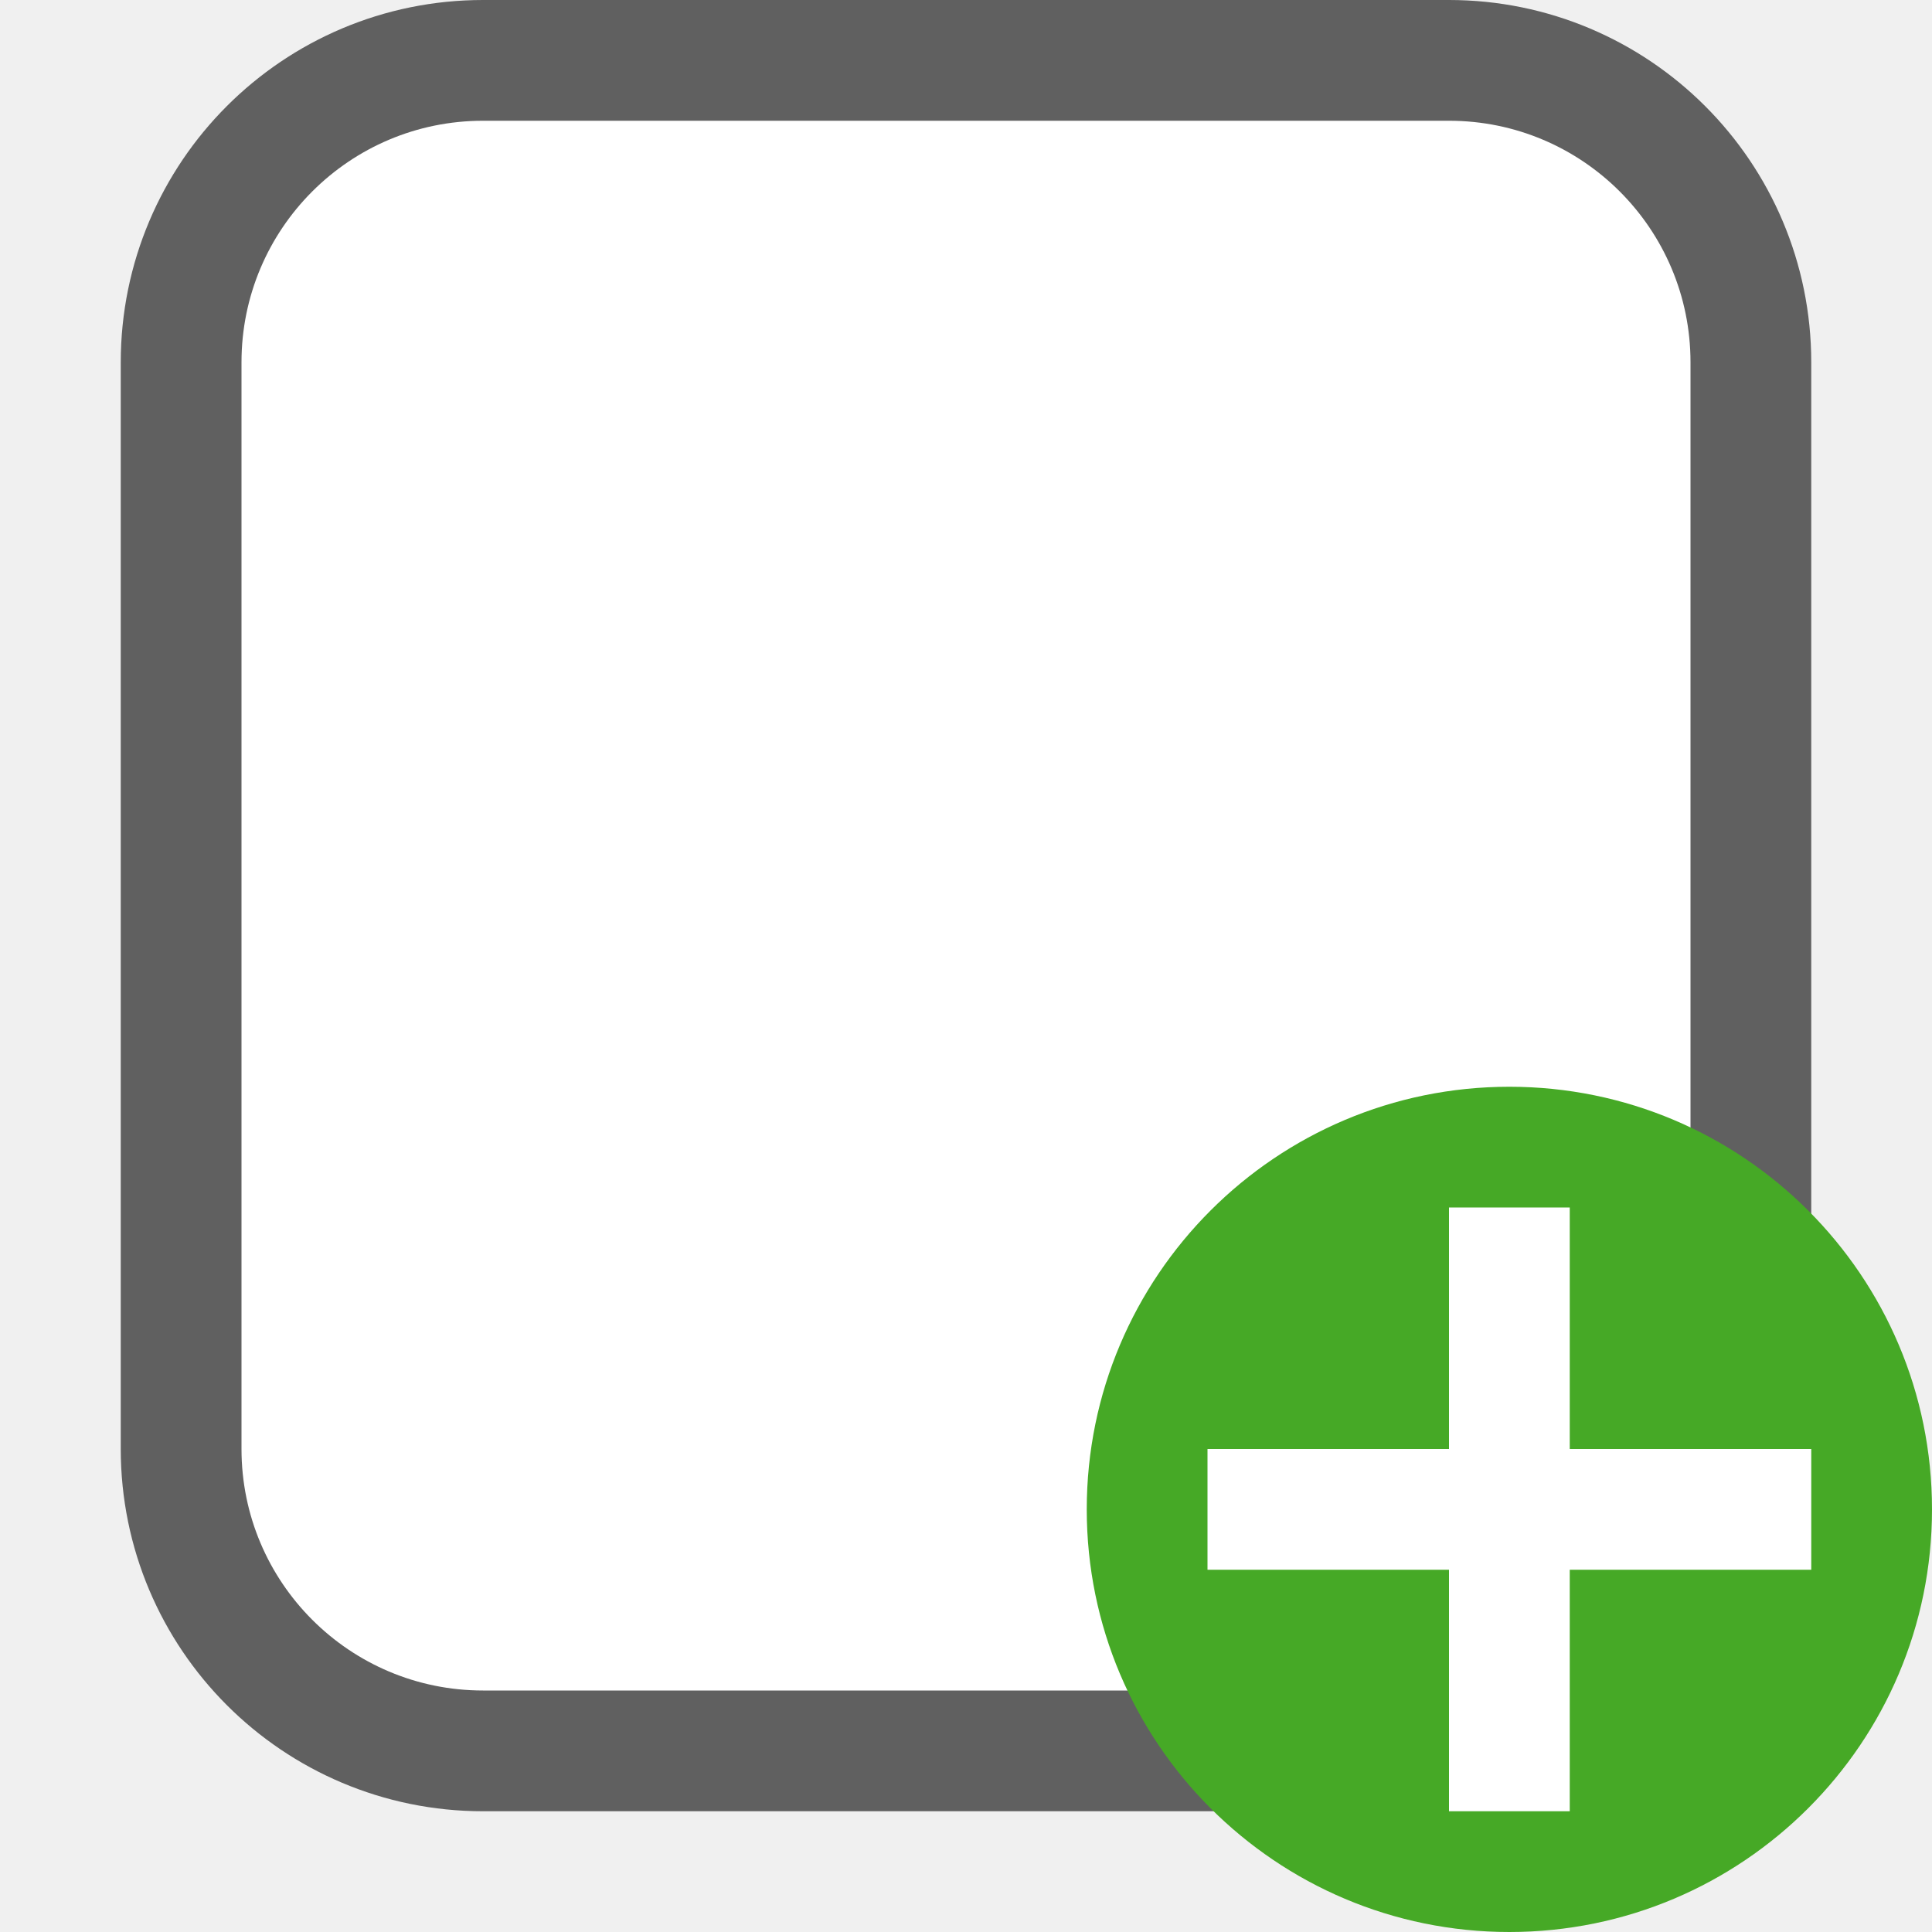
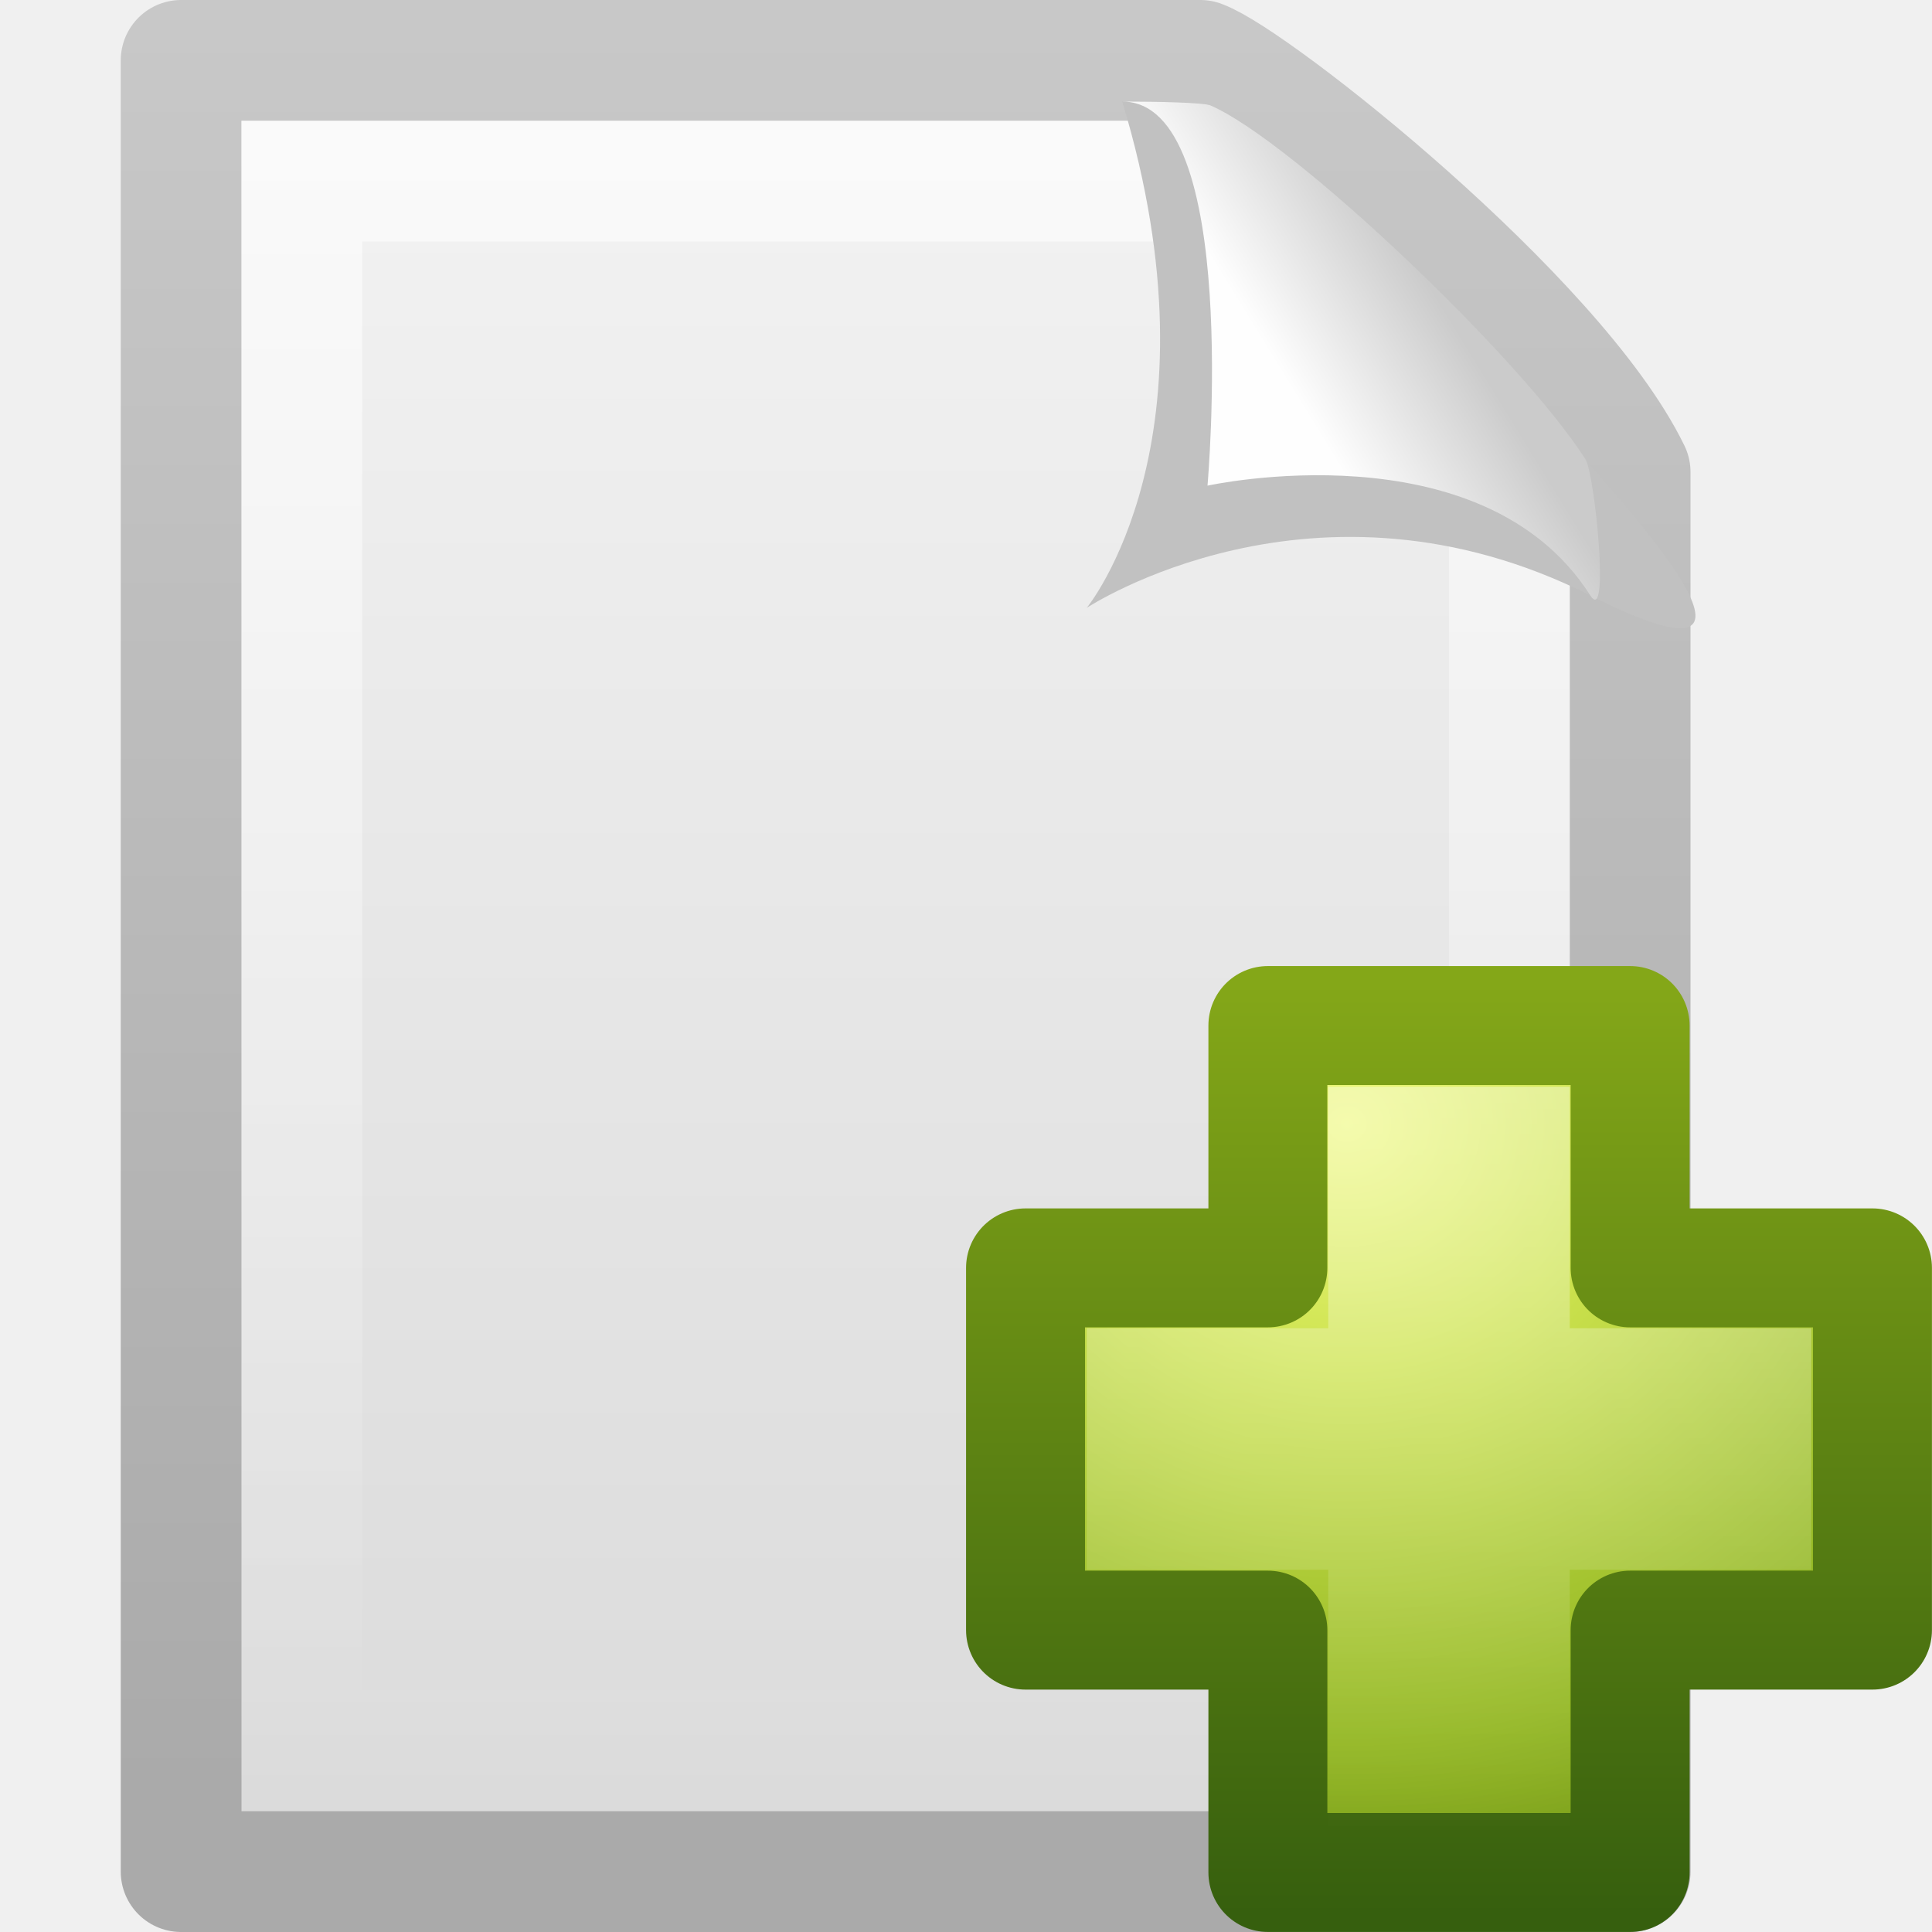
- <svg xmlns="http://www.w3.org/2000/svg" height="16" width="16" version="1.1" id="svg1067">
-   <defs id="defs1071" />
-   <rect style="opacity:0.6;vector-effect:none;fill:#000000;fill-opacity:1;stroke:#000000;stroke-width:2;stroke-linecap:butt;stroke-linejoin:round;stroke-miterlimit:4;stroke-dasharray:none;stroke-dashoffset:0;stroke-opacity:1" id="rect2646-6" width="12" height="13" x="2" y="1" ry="2" rx="2" />
-   <rect style="opacity:1;vector-effect:none;fill:#ffffff;fill-opacity:1;stroke:none;stroke-width:4;stroke-linecap:butt;stroke-linejoin:round;stroke-miterlimit:4;stroke-dasharray:none;stroke-dashoffset:0;stroke-opacity:1" id="rect2646" width="12" height="13" x="2" y="1" ry="2" rx="2" />
-   <circle style="opacity:1;vector-effect:none;fill:#46a926;fill-opacity:1;stroke:none;stroke-width:3.5;stroke-linecap:butt;stroke-linejoin:round;stroke-miterlimit:4;stroke-dasharray:none;stroke-dashoffset:0;stroke-opacity:1" id="path2644" cy="12.5" cx="12.5" r="3.5" />
-   <path id="path1063" overflow="visible" font-weight="400" style="color:#000000;font-weight:400;line-height:normal;font-family:sans-serif;text-indent:0;text-align:start;text-decoration:none;text-decoration-line:none;text-decoration-style:solid;text-decoration-color:#000000;text-transform:none;white-space:normal;overflow:visible;isolation:auto;mix-blend-mode:normal;fill:#ffffff;fill-opacity:1;marker:none" d="m 12,10 v 2 h -2 v 1 h 2 v 2 h 1 v -2 h 2 v -1 h -2 v -2 z" />
+ <svg xmlns="http://www.w3.org/2000/svg" id="svg3334" width="16" height="16" version="1.0">
+   <defs id="defs3336">
+     <linearGradient id="linearGradient2519" x1="-51.786" x2="-51.786" y1="50.786" y2="2.906" gradientTransform="matrix(.25379 0 0 .30502 19.129 -.68549)" gradientUnits="userSpaceOnUse">
+       <stop id="stop3106" style="stop-color:#aaa" offset="0" />
+       <stop id="stop3108" style="stop-color:#c8c8c8" offset="1" />
+     </linearGradient>
+     <linearGradient id="linearGradient2517" x1="25.132" x2="25.132" y1=".985" y2="47.013" gradientTransform="matrix(.31429 0 0 .32593 .45711 -.32225)" gradientUnits="userSpaceOnUse">
+       <stop id="stop3602" style="stop-color:#f4f4f4" offset="0" />
+       <stop id="stop3604" style="stop-color:#dbdbdb" offset="1" />
+     </linearGradient>
+     <linearGradient id="linearGradient2511" x1="24" x2="24" y1="2" y2="46.017" gradientTransform="matrix(.27273 0 0 .30232 1.4546 .7442)" gradientUnits="userSpaceOnUse">
+       <stop id="stop3213" style="stop-color:#fff" offset="0" />
+       <stop id="stop3215" style="stop-color:#fff;stop-opacity:0" offset="1" />
+     </linearGradient>
+     <linearGradient id="linearGradient2507" x1="32.892" x2="36.358" y1="8.059" y2="5.457" gradientTransform="matrix(.3092 0 0 .37669 .47615 .10718)" gradientUnits="userSpaceOnUse">
+       <stop id="stop8591" style="stop-color:#fefefe" offset="0" />
+       <stop id="stop8593" style="stop-color:#cbcbcb" offset="1" />
+     </linearGradient>
+     <linearGradient id="linearGradient5530" x1="24.139" x2="24.139" y1="7.048" y2="39.268" gradientTransform="matrix(.20131 0 0 .19992 7.4133 7.3089)" gradientUnits="userSpaceOnUse">
+       <stop id="stop3945" style="stop-color:#fff" offset="0" />
+       <stop id="stop3947" style="stop-color:#fff;stop-opacity:0" offset="1" />
+     </linearGradient>
+     <radialGradient id="radialGradient3149" cx="69.448" cy="51.695" r="31" gradientTransform="matrix(0 .25031 -.27259 0 25.245 -8.0767)" gradientUnits="userSpaceOnUse">
+       <stop id="stop3244-5" style="stop-color:#eef87e" offset="0" />
+       <stop id="stop3246-9" style="stop-color:#cde34f" offset=".262" />
+       <stop id="stop3248-7" style="stop-color:#93b723" offset=".661" />
+       <stop id="stop3250-8" style="stop-color:#5a7e0d" offset="1" />
+     </radialGradient>
+     <linearGradient id="linearGradient3151" x1="72.422" x2="72.422" y1="124.76" y2="51.244" gradientTransform="matrix(.10408 0 0 .10482 2.8406 2.7754)" gradientUnits="userSpaceOnUse">
+       <stop id="stop2492-3" style="stop-color:#365f0e" offset="0" />
+       <stop id="stop2494-8" style="stop-color:#84a718" offset="1" />
+     </linearGradient>
+   </defs>
+   <g id="layer1">
+     <path id="path4160" d="m1.5 0.5h8.441c0.442 0.162 2.938 2.133 3.559 3.409 0 3.906 2.6e-5 7.685 2.6e-5 11.591h-12v-15z" style="fill:url(#linearGradient2517);stroke-linejoin:round;stroke-width:1;stroke:url(#linearGradient2519)" />
+     <path id="path2435" d="m12.5 4.215v10.285h-10v-13h7.236" style="fill:none;opacity:.6;stroke:url(#linearGradient2511)" />
+     <path id="path3330" d="m9.294 0.841c0.848 2.804-0.294 4.193-0.294 4.193s1.893-1.251 4.171-0.102c1.943 0.98 0.036-1.008-0.041-1.129-0.543-0.848-2.422-2.633-3.105-2.93-0.056-0.024-0.444-0.032-0.731-0.032z" style="fill-rule:evenodd;fill:#c1c1c1" />
+     <path id="path4474" d="m9.294 0.841c0.988 0 0.706 3.181 0.706 3.181s2.272-0.501 3.171 0.91c0.163 0.256 0.036-1.008-0.041-1.129-0.543-0.848-2.422-2.633-3.105-2.93-0.056-0.024-0.444-0.032-0.731-0.032z" style="fill-rule:evenodd;fill:url(#linearGradient2507)" />
+   </g>
+   <path id="path2262" d="m10.5 10.5v-2.007h3v2.007h2.007v3h-2.007v2.007h-3v-2.007h-2.007v-3h2.007z" style="color:#000000;fill:url(#radialGradient3149);stroke-linecap:round;stroke-linejoin:round;stroke-width:.985;stroke:url(#linearGradient3151)" />
+   <path id="path2272" d="m11.5 11.5v-2h1v2h2v1h-2v2.292h-1v-2.292h-2v-1h2z" style="fill:none;opacity:.4;stroke:url(#linearGradient5530)" />
</svg>
